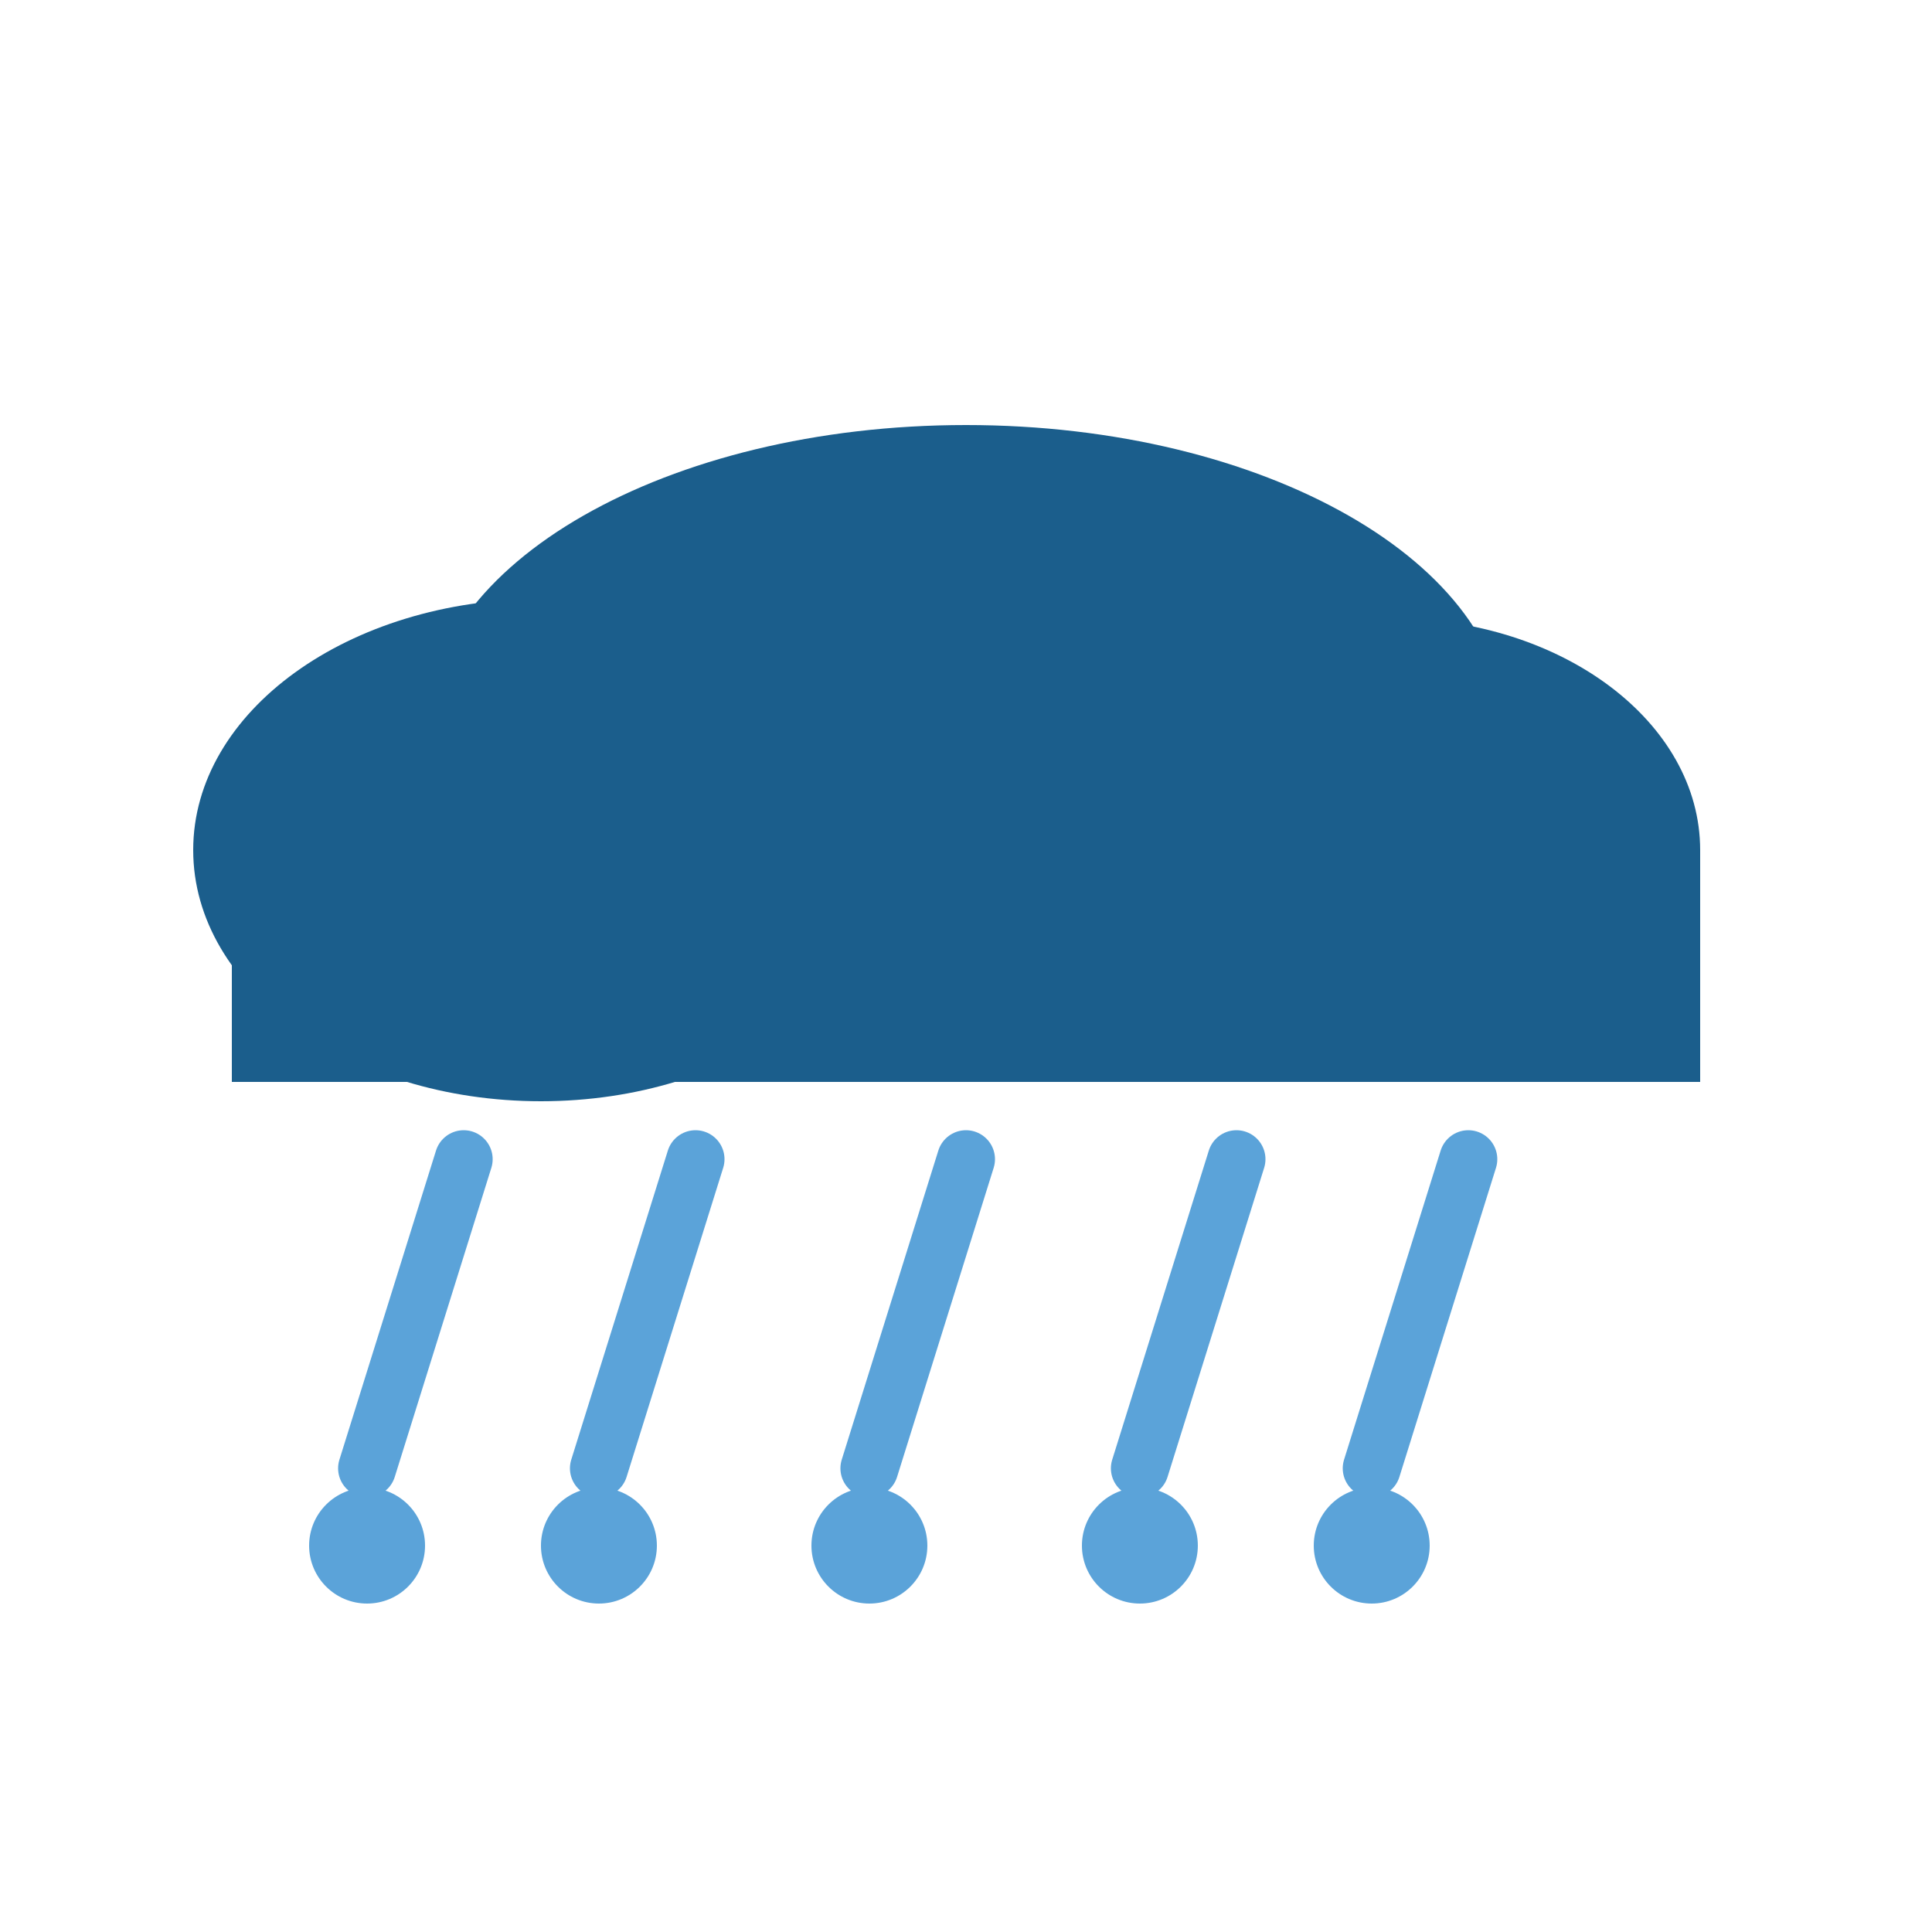
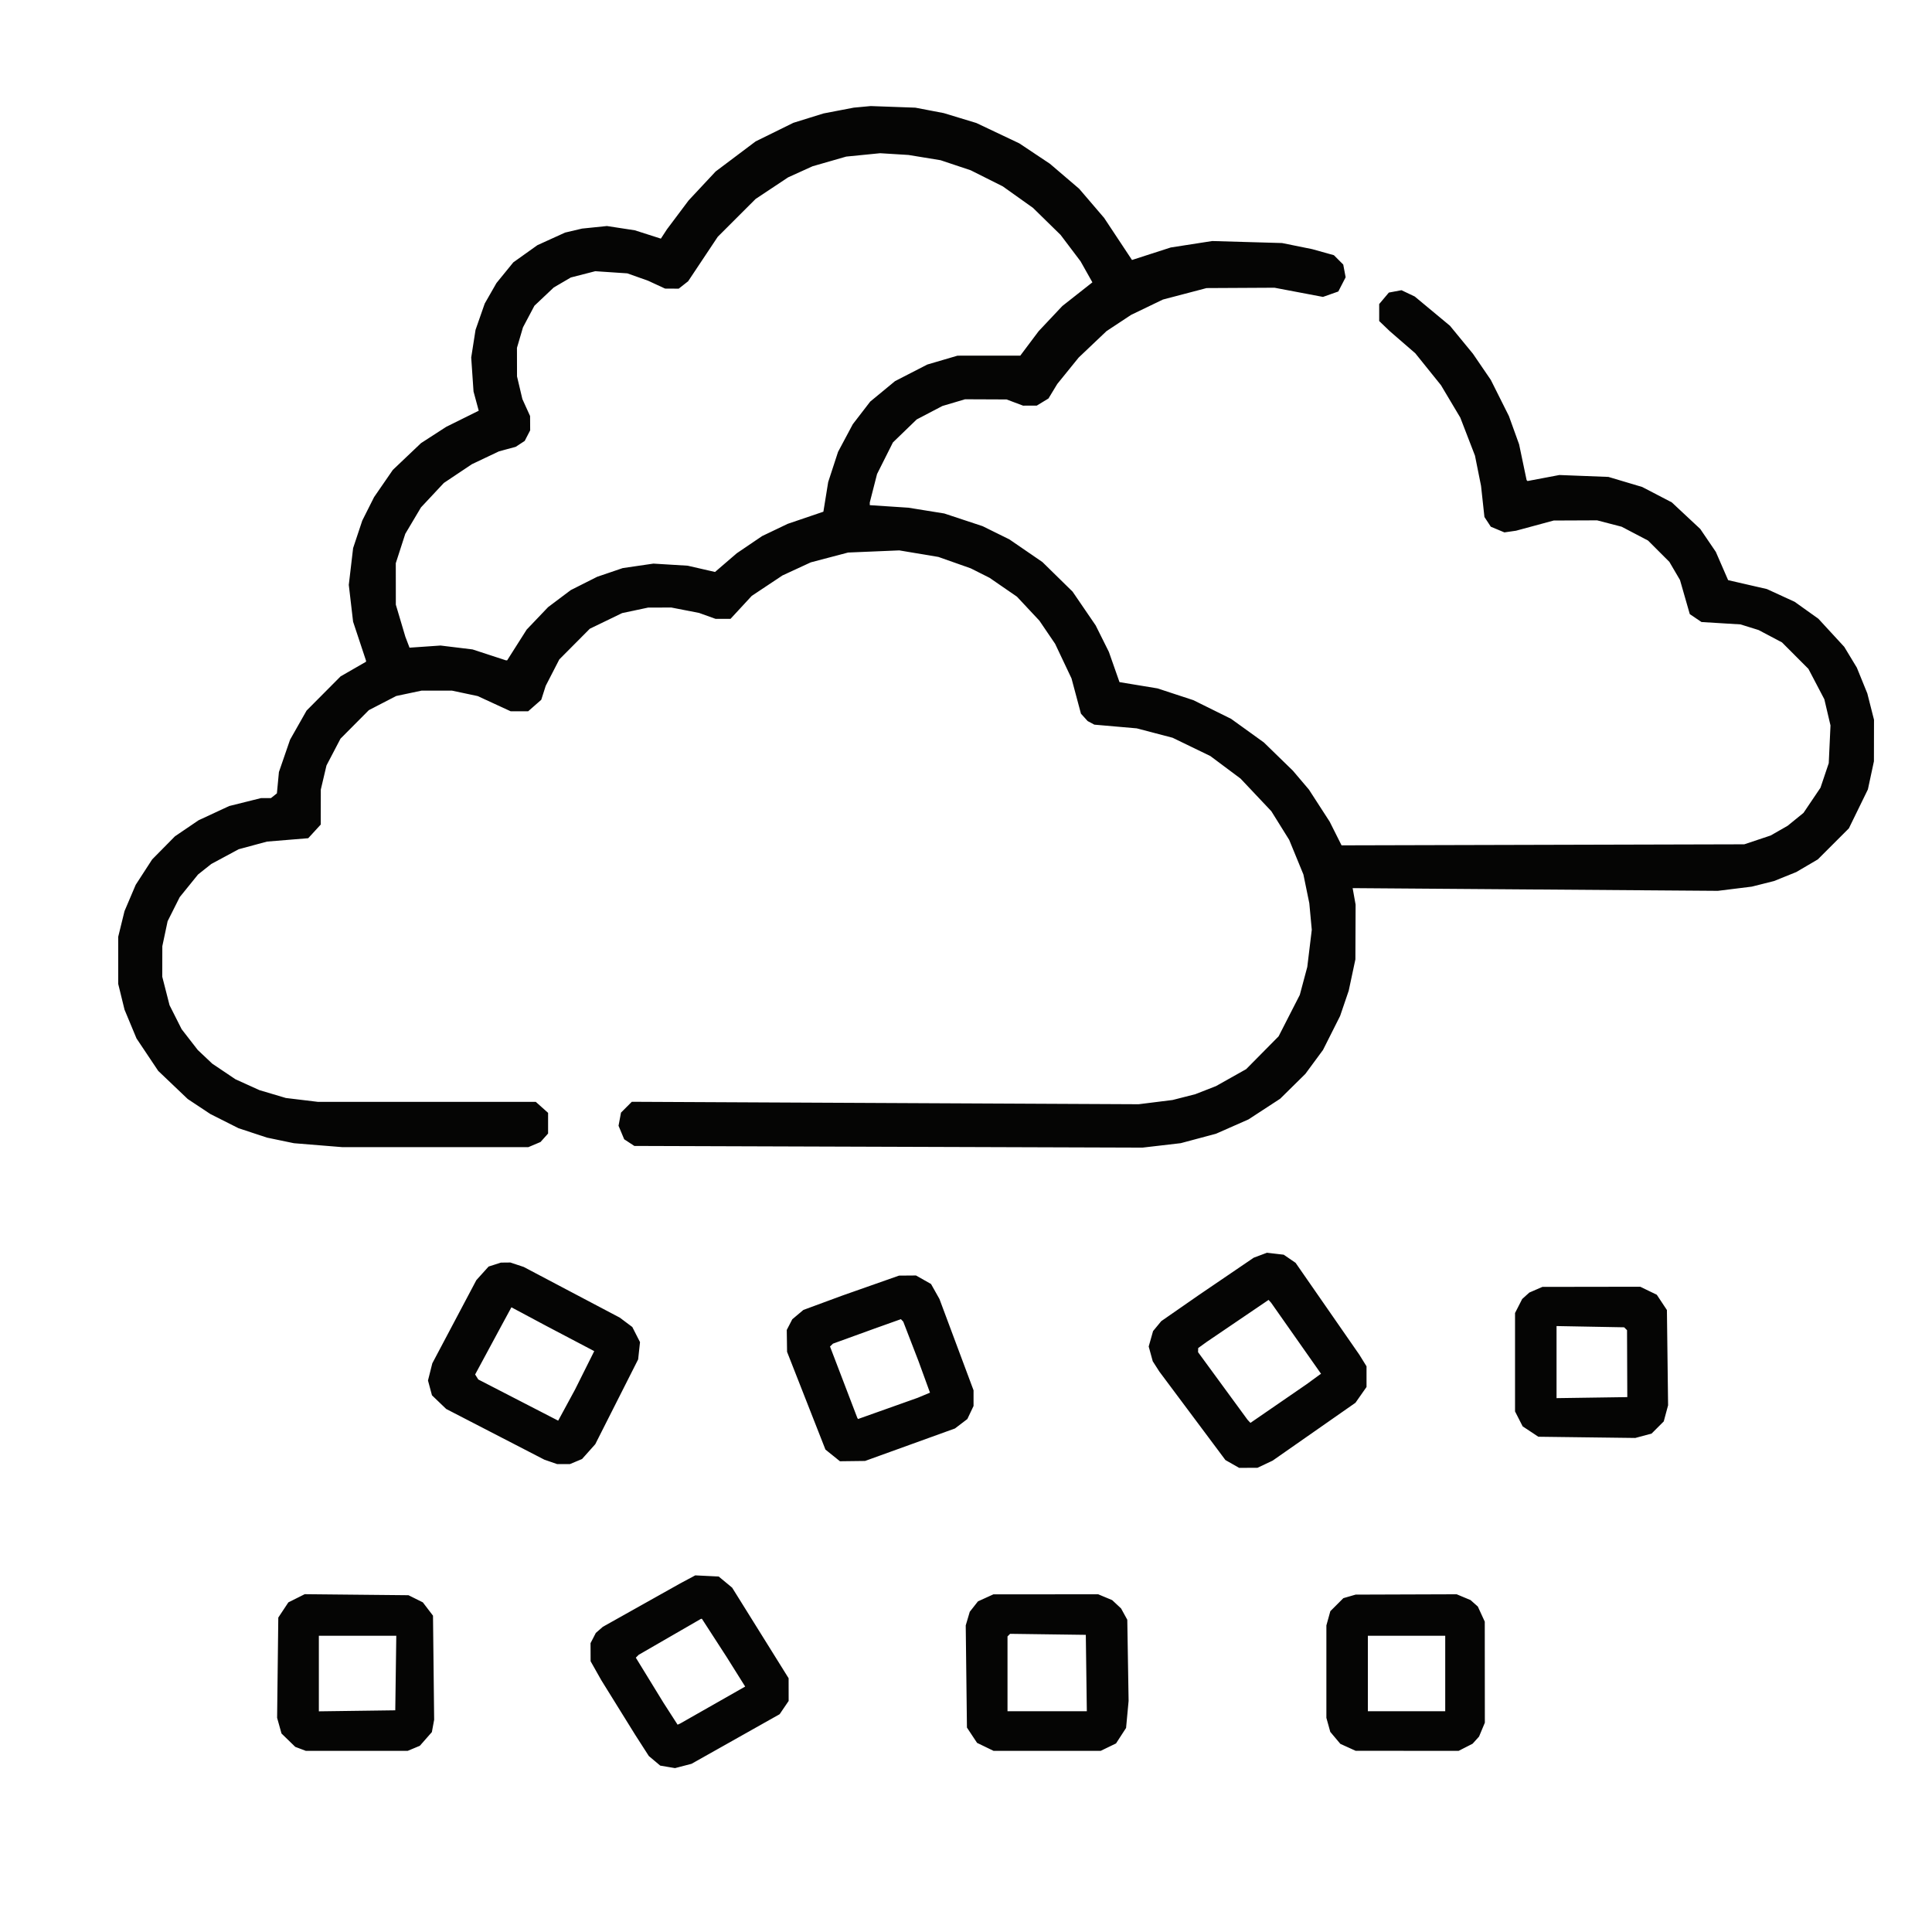
- <svg xmlns="http://www.w3.org/2000/svg" viewBox="0 0 100 100">
-   <ellipse cx="50" cy="38" rx="28" ry="16" fill="#1b5e8c" />
-   <ellipse cx="28" cy="44" rx="18" ry="13" fill="#1b5e8c" />
-   <ellipse cx="72" cy="44" rx="16" ry="12" fill="#1b5e8c" />
-   <rect x="12" y="44" width="76" height="12" fill="#1b5e8c" />
-   <line x1="24" y1="60" x2="19" y2="76" stroke="#5ba3d9" stroke-width="3" stroke-linecap="round" />
-   <line x1="36" y1="60" x2="31" y2="76" stroke="#5ba3d9" stroke-width="3" stroke-linecap="round" />
-   <line x1="50" y1="60" x2="45" y2="76" stroke="#5ba3d9" stroke-width="3" stroke-linecap="round" />
-   <line x1="64" y1="60" x2="59" y2="76" stroke="#5ba3d9" stroke-width="3" stroke-linecap="round" />
-   <line x1="76" y1="60" x2="71" y2="76" stroke="#5ba3d9" stroke-width="3" stroke-linecap="round" />
-   <circle cx="19" cy="80" r="3" fill="#5ba3d9" />
-   <circle cx="31" cy="80" r="3" fill="#5ba3d9" />
-   <circle cx="45" cy="80" r="3" fill="#5ba3d9" />
-   <circle cx="59" cy="80" r="3" fill="#5ba3d9" />
-   <circle cx="71" cy="80" r="3" fill="#5ba3d9" />
+ <svg xmlns="http://www.w3.org/2000/svg" viewBox="0 0 1024 1024">
+   <path fill="#050504" fill-rule="evenodd" d="m457 56.635-4.5.421-8 1.535-8 1.535-8 2.484-8 2.484-10 4.925-10 4.925-10.598 7.971-10.598 7.971-7.161 7.668-7.161 7.668-5.741 7.654-5.741 7.654-1.615 2.475-1.616 2.475-6.884-2.204-6.885-2.204-7.401-1.137-7.4-1.136-6.6.679-6.599.678-4.5 1.059-4.5 1.058-7.34 3.34-7.341 3.34-6.376 4.551-6.377 4.55-4.463 5.478-4.462 5.479-3.112 5.438-3.112 5.439-2.437 6.975-2.437 6.976-1.147 7.331-1.146 7.33.614 9 .615 9 1.379 5.093 1.378 5.092-8.618 4.273-8.618 4.272-6.674 4.316-6.674 4.315-7.468 7.094-7.468 7.094-4.98 7.226-4.98 7.225-3.121 6.207-3.12 6.206-2.429 7.294-2.428 7.293-1.146 9.75-1.146 9.75 1.138 9.75 1.138 9.75 3.429 10.333L194 350.166v.57l-6.745 3.882-6.745 3.882-9.005 9.057-9.005 9.058-4.379 7.72-4.378 7.72-2.954 8.569-2.953 8.569-.536 5.653-.536 5.654-1.573 1.25-1.573 1.25h-5.237l-8.441 2.104-8.44 2.104-8.119 3.77-8.119 3.769-6.261 4.252-6.262 4.253-6.042 6.124-6.043 6.124-4.364 6.732-4.364 6.733-2.967 6.971-2.966 6.972-1.668 6.796-1.668 6.796v25l1.675 6.829 1.676 6.829 3.171 7.617 3.171 7.617 5.756 8.605 5.756 8.606 7.819 7.45 7.819 7.451 6 3.979 6 3.98 7.451 3.753 7.45 3.753 7.55 2.495 7.549 2.495 7.149 1.485 7.149 1.486 12.746 1.035L181.29 608h98.774l3.218-1.362 3.218-1.362 2-2.243 2-2.243v-10.954l-3.266-2.918-3.266-2.918h-115.52l-8.474-1.022-8.474-1.022-7-2.082-7-2.082-6.36-2.883-6.359-2.883-6.141-4.133-6.14-4.132-3.846-3.631-3.847-3.63-4.266-5.5-4.266-5.5-3.205-6.356-3.206-6.357-1.932-7.553L86 517.68l.017-8.09.018-8.09 1.403-6.622 1.404-6.622 3.204-6.378 3.203-6.378 4.859-6 4.858-6 3.512-2.789 3.513-2.789 7.254-3.903 7.255-3.904 7.5-2.027 7.5-2.028 10.932-.895 10.932-.894 3.318-3.621 3.318-3.621.015-9.264.015-9.265 1.507-6.397 1.508-6.397 3.717-7.103 3.717-7.103 7.51-7.554 7.511-7.553 7.243-3.747 7.242-3.747 6.758-1.432 6.757-1.432h16l6.832 1.447 6.832 1.448 8.76 4.035 8.759 4.035h9.247l3.474-3.05 3.474-3.05 1.182-3.7 1.183-3.7 3.604-7 3.604-7 8.081-8.128 8.08-8.127 8.573-4.149 8.572-4.15 6.871-1.455 6.872-1.456 6.162-.018 6.162-.017 7.338 1.429 7.338 1.429 4.376 1.571 4.375 1.571h7.945l5.62-6.082 5.62-6.081 8.149-5.422 8.148-5.422 7.5-3.465 7.5-3.465 9.883-2.603 9.884-2.603 13.566-.569 13.566-.57 10.365 1.733 10.365 1.733 8.569 3.021 8.569 3.022 5 2.516 5 2.516 7.256 5 7.256 4.999 5.949 6.359 5.948 6.359 4.169 6.14 4.17 6.139 4.338 9.157 4.338 9.158 2.5 9.345 2.501 9.345 1.776 1.963 1.777 1.962 1.77.948 1.77.947 11.241.98 11.241.981 9.5 2.491 9.5 2.492 10 4.844 10 4.844 8 5.972 8 5.971 8.163 8.647 8.164 8.648 4.738 7.602 4.738 7.602 3.766 9.173 3.766 9.173 1.563 7.612 1.562 7.612.655 7.046.655 7.046-1.192 9.842-1.192 9.842-1.984 7.41-1.984 7.411-5.615 10.977-5.615 10.977-8.594 8.695-8.594 8.694-8 4.497-8 4.497-5.5 2.151-5.5 2.15-5.997 1.53-5.997 1.53-9.003 1.125-9.003 1.124-134.312-.649-134.312-.649-2.864 2.864-2.865 2.865-.654 3.489-.655 3.489 1.498 3.584 1.497 3.583 2.691 1.764 2.692 1.763 134.672.446 134.672.445 10.12-1.176 10.12-1.177 9.35-2.501 9.35-2.5 8.601-3.794 8.602-3.794 8.398-5.477 8.399-5.476 6.679-6.585 6.679-6.584 4.681-6.349 4.681-6.349 4.53-9 4.531-9 2.284-6.704 2.285-6.704 1.767-8.296 1.767-8.296.058-14.5.058-14.5-.784-4.387-.784-4.388 96.784.72 96.784.719 9-1.115 9-1.116 5.879-1.479 5.879-1.479 5.9-2.383 5.9-2.383 5.713-3.354 5.714-3.355 8.227-8.224 8.228-8.225 5.041-10.322 5.042-10.322 1.599-7.453 1.599-7.454.022-11 .022-11-1.778-7-1.777-7-2.772-6.815-2.772-6.815-3.333-5.511-3.333-5.512-6.858-7.45-6.858-7.45-6.302-4.497-6.301-4.497-7.341-3.369-7.34-3.369-7.5-1.724-7.5-1.724-2.78-.64-2.779-.64-3.26-7.493-3.26-7.494-4.129-6.075-4.129-6.075-7.541-7.042-7.541-7.043-7.84-4.079-7.84-4.078-8.95-2.668-8.951-2.667-13-.503-13-.503-8.436 1.597-8.437 1.596-.248-.248-.248-.247-1.988-9.483-1.988-9.482-2.705-7.5-2.704-7.5-4.788-9.563-4.789-9.563-4.736-6.937-4.737-6.937-6.098-7.424-6.098-7.423-9.33-7.751-9.33-7.75-3.517-1.669-3.517-1.669-3.343.627-3.342.627-2.561 3.043-2.56 3.042v9.001l2.788 2.673 2.787 2.673 6.778 5.872 6.778 5.873 6.805 8.456 6.806 8.457 5.119 8.587 5.119 8.587 3.894 10.084 3.894 10.084 1.606 8 1.606 8 .9 8.257.9 8.258 1.688 2.576 1.688 2.576 3.601 1.505 3.602 1.505 3.071-.441 3.07-.44 10-2.703 10-2.703 11.5-.048 11.5-.048 6.5 1.688 6.5 1.688 6.997 3.665 6.997 3.665 5.651 5.648 5.651 5.648 2.817 4.806 2.816 4.806 2.597 9.046 2.598 9.046 3.105 2.095 3.106 2.094 10.332.63 10.333.63 4.797 1.491 4.796 1.492 6.204 3.279 6.203 3.279 7 7.015 7 7.015 4.222 8.055 4.221 8.056 1.629 6.934 1.629 6.935-.463 10-.464 10-2.188 6.5-2.189 6.5-4.503 6.674-4.503 6.675-4.196 3.409-4.195 3.41-4.5 2.578-4.5 2.578-7 2.338-7 2.338-106.722.276-106.723.276-3.149-6.276-3.149-6.276-5.497-8.5-5.497-8.5-4.251-5.007-4.251-5.006-7.699-7.494-7.7-7.493-8.681-6.252-8.681-6.253-10-4.948-10-4.948-9.5-3.118-9.5-3.117-10.073-1.664-10.073-1.664-2.816-8.018-2.817-8.018-3.489-7-3.489-7-6.121-8.958-6.122-8.958-8-7.845-8-7.844-8.746-6-8.746-6-7.092-3.505-7.092-3.504-10.162-3.363-10.162-3.363-9.5-1.533-9.5-1.532-10.25-.676-10.25-.677v-1.422l1.928-7.54 1.929-7.539 4.204-8.371 4.205-8.37 6.294-6.088 6.295-6.088 6.822-3.572 6.823-3.573 6-1.778 6-1.779 11 .046 11 .046 4.376 1.643 4.375 1.643 3.625-.004 3.624-.003 3.105-1.894 3.105-1.893 2.337-3.853 2.338-3.853 5.672-7 5.672-7 7.386-7.009 7.385-7.009 6.5-4.292 6.5-4.293 8.429-4.062 8.429-4.063 11.571-3.041 11.571-3.041 18-.095 18-.095 12.851 2.435 12.85 2.434 4.065-1.434 4.065-1.435 1.942-3.769 1.943-3.769-.633-3.369-.632-3.369-2.482-2.482-2.482-2.482-5.743-1.605-5.744-1.605-8-1.618-8-1.617-18.5-.532-18.5-.532-11 1.711-11 1.712-10.26 3.311-10.259 3.312-7.382-11.149-7.383-11.148-6.624-7.734-6.624-7.734-7.734-6.61-7.734-6.61-8.131-5.419-8.13-5.419-11.37-5.39-11.369-5.391-8.642-2.624-8.641-2.624-7.525-1.44-7.524-1.439-11.834-.426-11.834-.426zm.507 25.468-8.993.894-8.924 2.567-8.925 2.568-6.47 2.933-6.469 2.934-8.613 5.722-8.613 5.721-10.037 10.029-10.038 10.029-7.845 11.781-7.844 11.782-2.503 1.968L359.73 153l-3.615-.022-3.615-.022-4.5-2.081-4.5-2.081-5.5-1.955-5.5-1.955-8.5-.569-8.5-.569-6.475 1.664-6.476 1.664-4.524 2.648-4.525 2.648-5.125 4.842-5.125 4.842-3.03 5.723-3.029 5.723-1.596 5.432-1.595 5.431.015 7.569.015 7.568 1.418 6 1.419 6 2.044 4.5 2.045 4.5.022 3.8.022 3.799-1.449 2.802-1.449 2.802-2.391 1.567-2.392 1.567-4.409 1.187-4.41 1.187-7.196 3.414-7.196 3.415-7.429 4.968-7.428 4.969-6.063 6.481-6.062 6.481-4.16 7.002-4.161 7.003-2.515 7.778-2.515 7.778.013 11 .014 11 2.525 8.5 2.526 8.5 1.102 2.891 1.103 2.891 8.221-.569 8.221-.569 8.477 1.032 8.478 1.032 8.863 2.896L268.18 350h.62l5.178-8.156 5.178-8.156 5.672-5.947 5.672-5.947 6-4.51 5.999-4.51 7.001-3.529 7-3.528 6.775-2.308 6.775-2.307 8.13-1.189 8.13-1.188 9.095.555 9.095.556 7.24 1.66 7.239 1.66 5.761-4.958 5.76-4.957 6.712-4.552 6.713-4.551 6.787-3.247 6.788-3.248 9.456-3.216 9.457-3.216 1.272-7.856 1.272-7.855 2.613-8 2.612-8 3.908-7.324 3.907-7.324 4.615-5.998 4.615-5.998 6.579-5.426 6.578-5.426 8.558-4.398 8.558-4.398 8-2.348 8-2.348 16.636-.006 16.636-.006 4.864-6.485 4.864-6.485 6.281-6.67 6.282-6.67 7.964-6.273 7.963-6.272-3.136-5.573-3.137-5.572-5.292-7-5.291-7-7.317-7.163-7.317-7.163-8-5.697-8-5.698-8.5-4.26-8.5-4.261-7.984-2.669-7.985-2.67-8.515-1.393-8.516-1.394-7.5-.461-7.5-.461zM668 665.296l-3.5 1.314-14.5 9.862-14.5 9.863-10 6.945-10 6.946-2.176 2.637-2.176 2.637-1.158 4.084-1.157 4.083 1.073 3.917 1.073 3.916 1.76 2.746 1.761 2.747 17.5 23.432 17.5 23.432 3.636 2.072 3.636 2.071 4.864-.022 4.864-.022 4-1.888 4-1.888 21.961-15.34 21.961-15.34 2.932-4.184 2.932-4.183v-10.959l-1.893-3.061-1.893-3.061-16.903-24.362-16.903-24.361-3.147-2.156-3.146-2.156-4.451-.518-4.45-.517zm-405.769 4.956-3.27 1.048-3.243 3.6-3.244 3.6-11.671 22.044-11.67 22.043-1.147 4.553-1.146 4.552 1.058 3.93 1.058 3.929 3.772 3.618 3.772 3.617 26 13.431 26 13.43 3.399 1.177 3.399 1.176h6.766l3.218-1.347 3.218-1.347 3.5-3.924 3.5-3.923 11.367-22.48 11.367-22.479.493-4.574.493-4.574-2.044-4.007-2.044-4.007-3.316-2.483-3.316-2.482-25.468-13.436-25.467-13.437-3.533-1.173-3.532-1.173-2.5.025-2.5.025zM461.5 681.381l-15 5.278-10.348 3.818-10.348 3.817-2.938 2.472-2.938 2.472-1.464 2.831-1.464 2.832.08 5.799.08 5.8 10.17 25.904 10.17 25.904 3.846 3.096 3.846 3.096 6.654-.083 6.654-.082 23.829-8.609 23.83-8.61 3.28-2.501 3.28-2.502 1.64-3.458 1.641-3.457v-8.31l-9.033-24.194-9.033-24.194-2.237-3.98-2.238-3.979-3.979-2.254-3.98-2.254-4.5.035-4.5.035zm352.53 2.202-3.47 1.506-1.887 1.705-1.886 1.706-1.893 3.71-1.894 3.71v52.16l2.02 3.959 2.02 3.959 4.154 2.751 4.155 2.751 25.695.324 25.696.323 4.32-1.163 4.319-1.163 3.221-3.221 3.221-3.221 1.151-4.276 1.151-4.275-.311-25.24-.312-25.24-2.684-4.053-2.684-4.053-4.382-2.121-4.381-2.121-25.935.039-25.934.039zm-158.093 16.549L639.5 711.29l-2.219 1.605-2.218 1.605-.032 1.093-.031 1.093 13.108 17.907 13.108 17.907.77.829.771.828 14.872-10.232 14.871-10.233 3.5-2.556 3.5-2.555.343-.217.343-.217-13.223-18.823-13.224-18.824-.683-.763-.683-.764zm-387.482-2.435-2.603 4.803-7.01 13-7.01 13 .834 1.326.834 1.327 21.175 10.913 21.174 10.913 4.466-8.239 4.466-8.24 5.087-10.187 5.087-10.186-12.728-6.692-12.727-6.691-9.221-4.924-9.221-4.925zm202.045 3.986-7 2.497-11 3.988-11 3.988-.788.76-.789.761 7.234 18.911 7.233 18.912.193.304.192.304 15.803-5.62 15.802-5.62 3.266-1.364 3.265-1.365-3.03-8.319-3.03-8.32-4.054-10.5-4.054-10.5-.621-.658-.622-.657zM825 721.941v19.103l18.75-.272 18.75-.272-.07-17.737-.07-17.736-.761-.764-.762-.763-17.918-.331-17.919-.331zM364.5 837.117l-4 2.141-20.5 11.497-20.5 11.497-1.852 1.621-1.853 1.622-1.397 2.703-1.398 2.703.018 4.799.018 4.8 2.821 5 2.82 5 8.998 14.5 8.998 14.5 3.607 5.613 3.607 5.614 3.022 2.543 3.022 2.542 3.922.663 3.922.663 4.362-1.137 4.363-1.136 8.5-4.781 8.5-4.78 14.862-8.371 14.863-8.37 2.387-3.514 2.388-3.513-.01-6.018-.009-6.018-14.962-24-14.963-24-3.565-2.955-3.565-2.955-6.213-.307-6.213-.306zm-207.332 10.005-4.331 2.168-2.669 4.029-2.668 4.029-.312 26.568-.313 26.567 1.163 4.154 1.163 4.154 3.65 3.545 3.649 3.545 2.815 1.059 2.815 1.06h53.934l3.234-1.351 3.233-1.351 3.185-3.628 3.185-3.627.605-3.272.605-3.271-.306-27.58-.305-27.58-2.694-3.529-2.693-3.53-3.807-1.89-3.806-1.891-27.5-.273-27.5-.273zm365.253-.226-4.078 1.853-2.172 2.761-2.172 2.761-1.071 3.614-1.072 3.615.322 27.076.322 27.076 2.684 4.053 2.684 4.053 4.382 2.121 4.381 2.121h56.738l4.074-1.972 4.074-1.973 2.664-4.108 2.663-4.107.67-7.17.669-7.17-.349-21.5-.349-21.5-1.648-3-1.647-3-2.359-2.202-2.358-2.203-3.705-1.547-3.704-1.548-27.782.022-27.782.022zm192.835-.779-3.243.937-3.454 3.454-3.455 3.454-1.046 3.769-1.047 3.769v49l1.033 3.719 1.033 3.719 2.67 3.173 2.67 3.174 4.042 1.835 4.041 1.836 27.29.022 27.29.022 3.71-1.894 3.71-1.893 1.712-1.893 1.712-1.893 1.538-3.681 1.538-3.682-.022-26.782-.022-26.782-1.837-4-1.837-4-1.927-1.712-1.928-1.712-3.681-1.538-3.682-1.538-26.782.09-26.782.09zm-360.252 21.447-16.496 9.528-.754.754-.755.755 7.33 11.95 7.329 11.949 3.74 5.81 3.741 5.81.688-.31.689-.31 17.221-9.795 17.221-9.794-4.831-7.706-4.831-7.705-6.632-10.25-6.633-10.25-.265.018-.266.019zm179.683-.917-.687.686V907h42.041l-.27-20.25-.271-20.25-20.063-.27-20.063-.27zM169 887.021v20.02l20.25-.27 20.25-.271.271-19.75.271-19.75H169zM725 887v20h41v-40h-41z" />
</svg>
